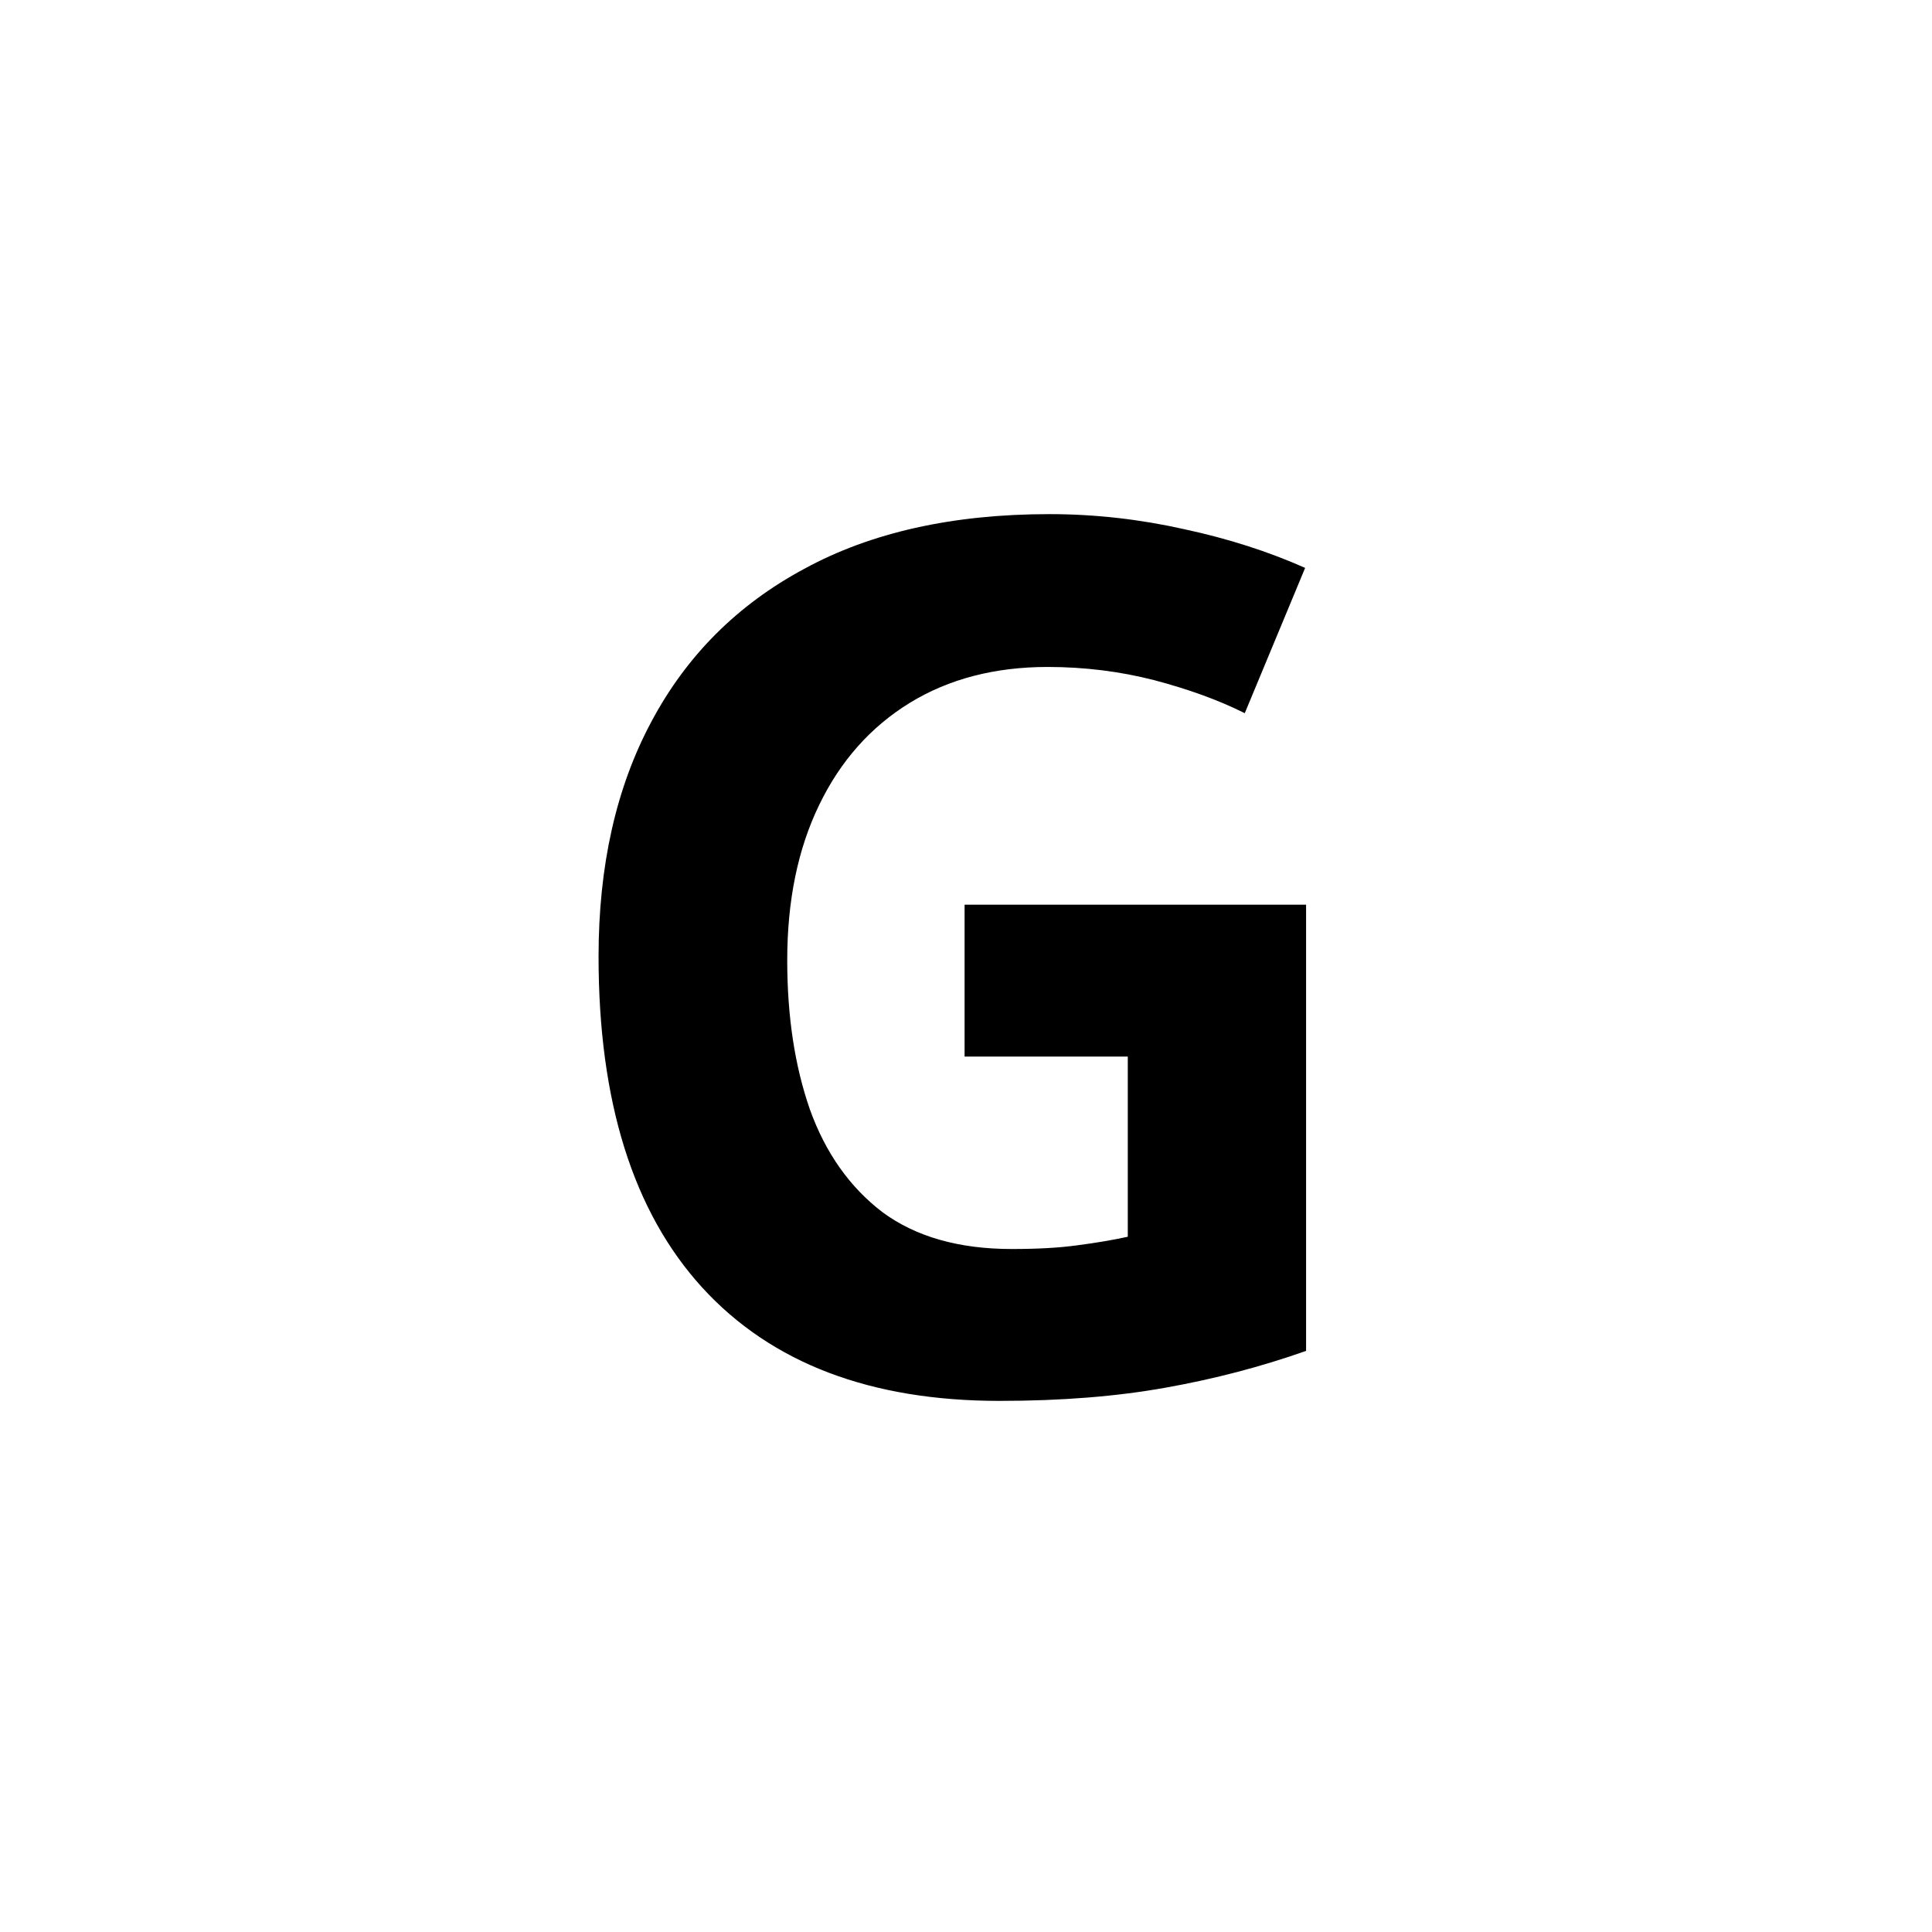
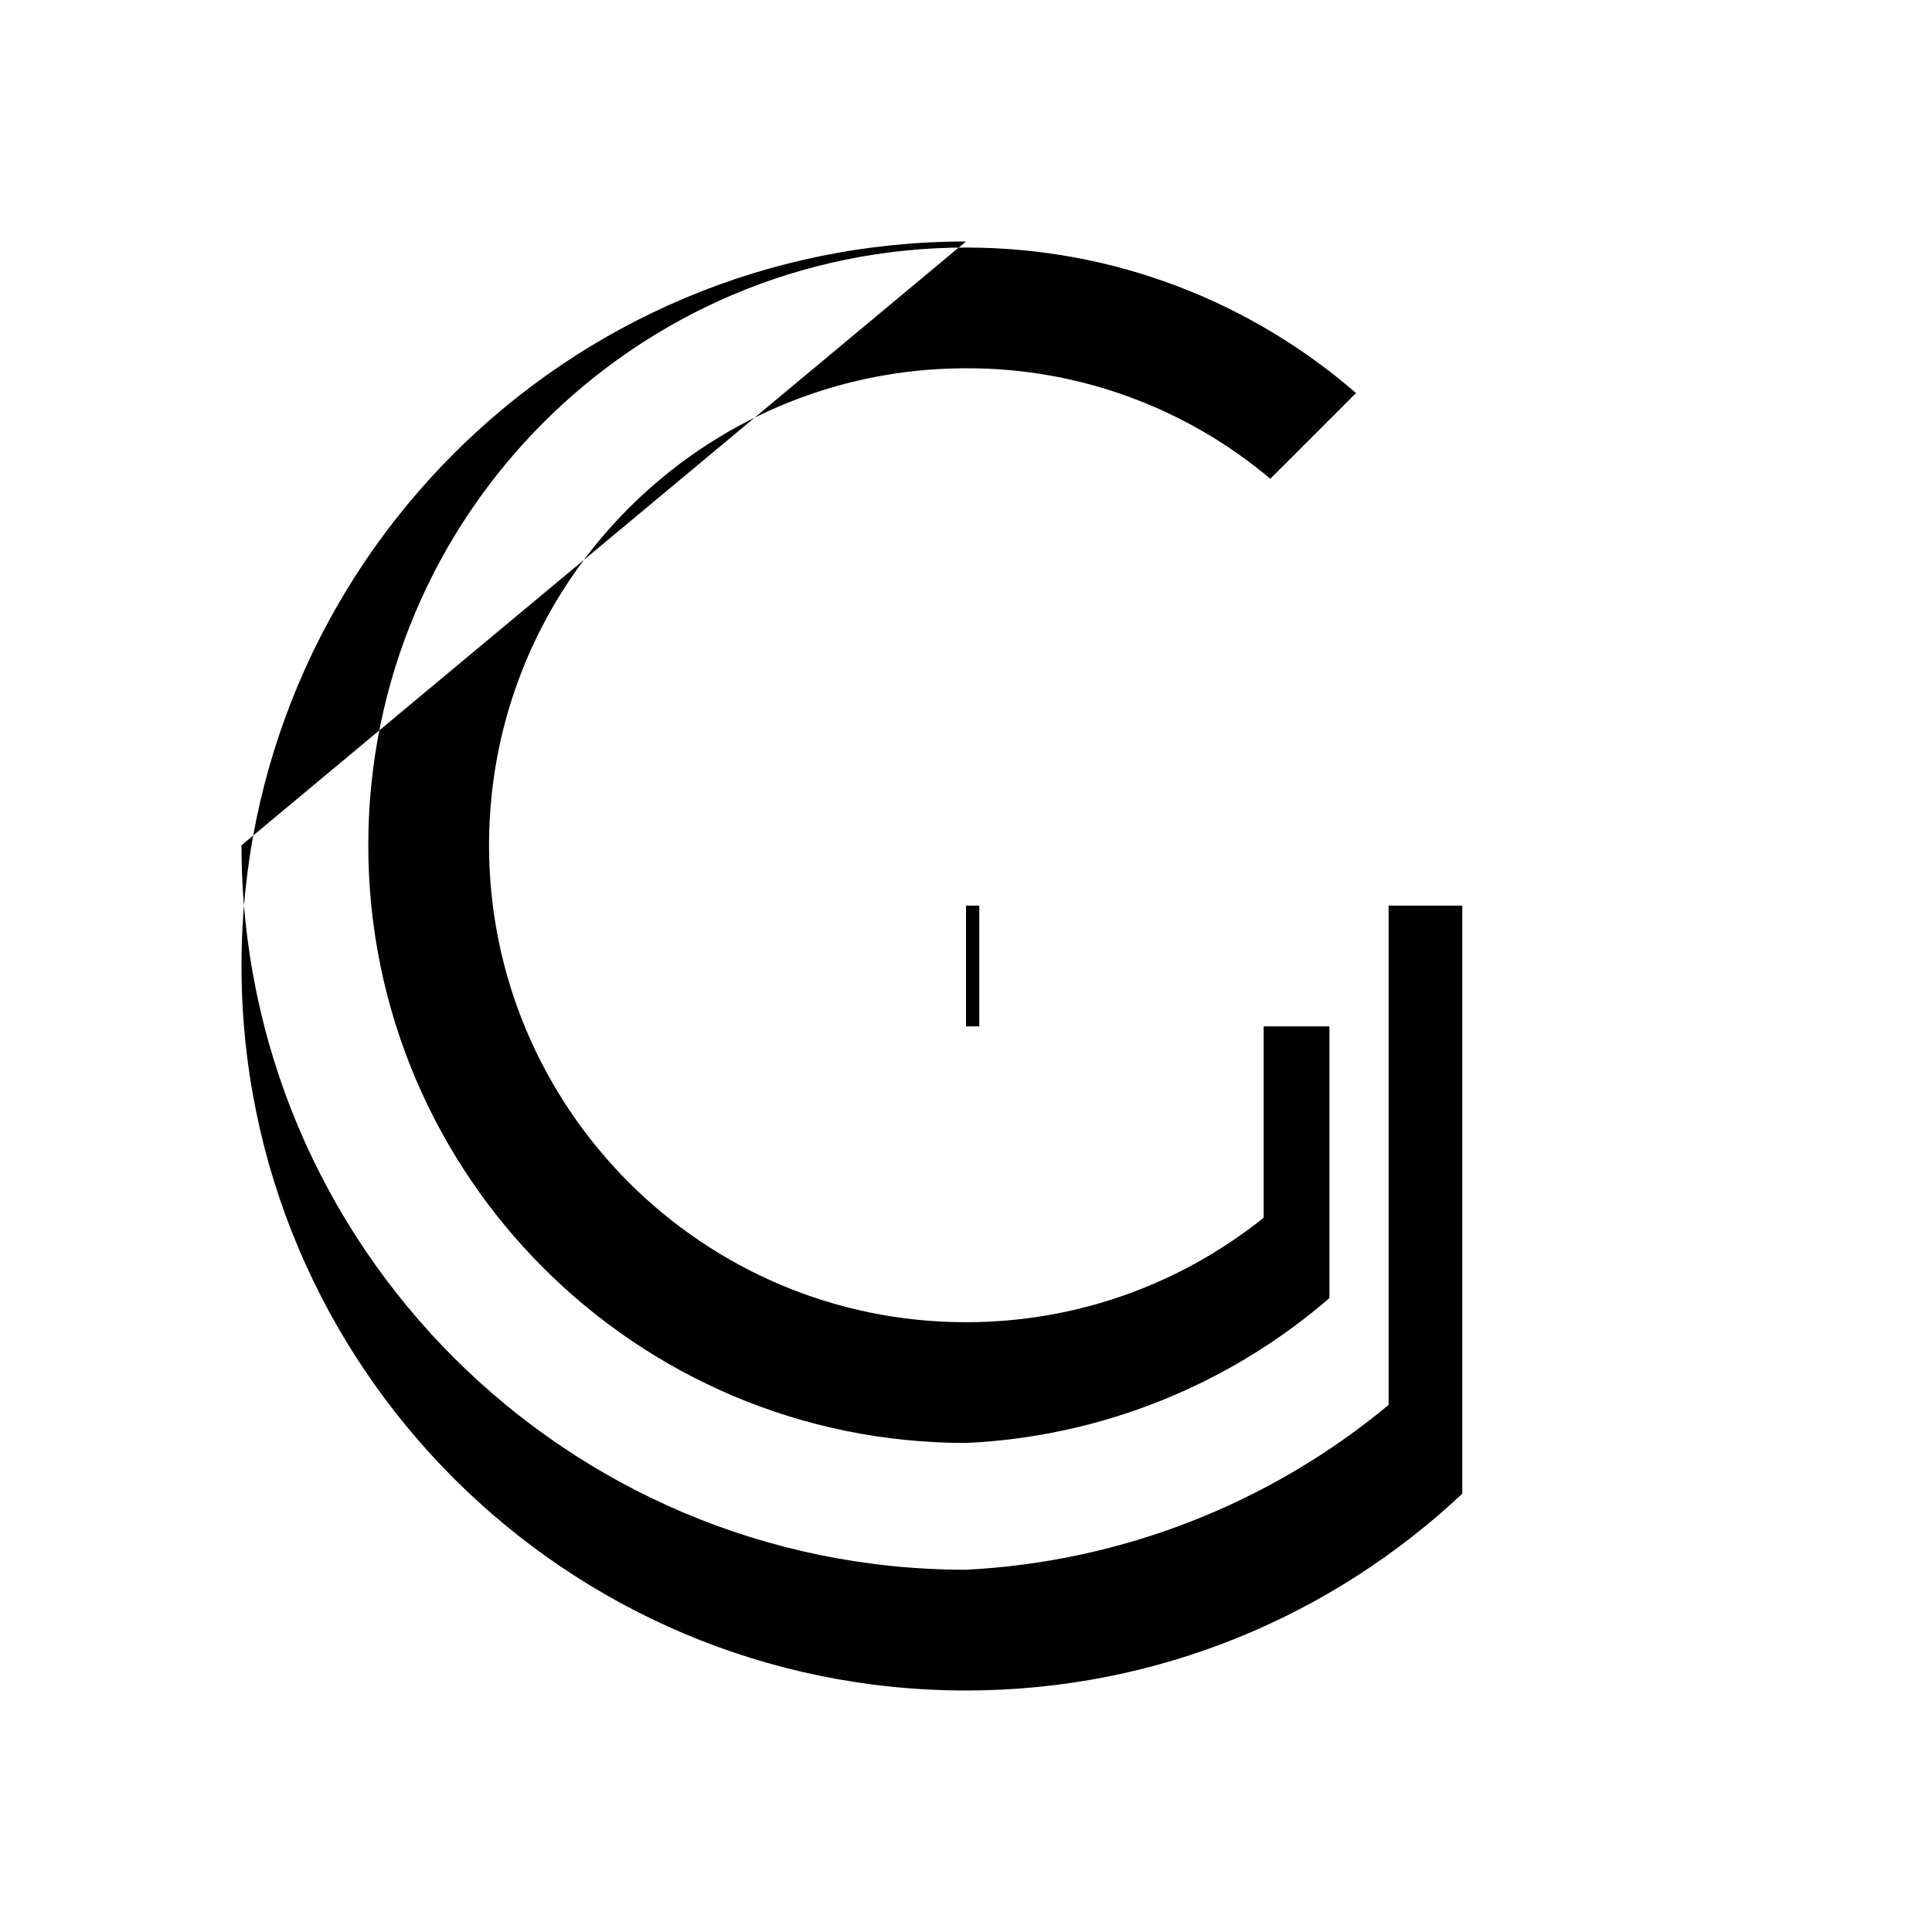
<svg xmlns="http://www.w3.org/2000/svg" viewBox="0 0 32 32">
-   <text x="16" y="23" text-anchor="middle" font-family="system-ui, sans-serif" font-size="20" font-weight="bold" fill="#000000">G</text>
+   <path fill="#000000" d="M16 4C9.373 4 4 9.373 4 16s5.373 12 12 12c3.18 0 6.07-1.24 8.22-3.26V15h-8v2h5.8v4.5A9.9 9.9 0 0 1 16 23.9C10.533 23.9 6.1 19.467 6.1 14S10.533 4.1 16 4.1c2.47 0 4.73.91 6.46 2.41l-1.42 1.42A7.77 7.77 0 0 0 16 6.1c-4.36 0-7.9 3.54-7.9 7.9s3.54 7.9 7.9 7.9c1.87 0 3.58-.65 4.93-1.73V17H16v-2h7v8.27A11.9 11.9 0 0 1 16 26C9.373 26 4 20.627 4 14z" />
</svg>
